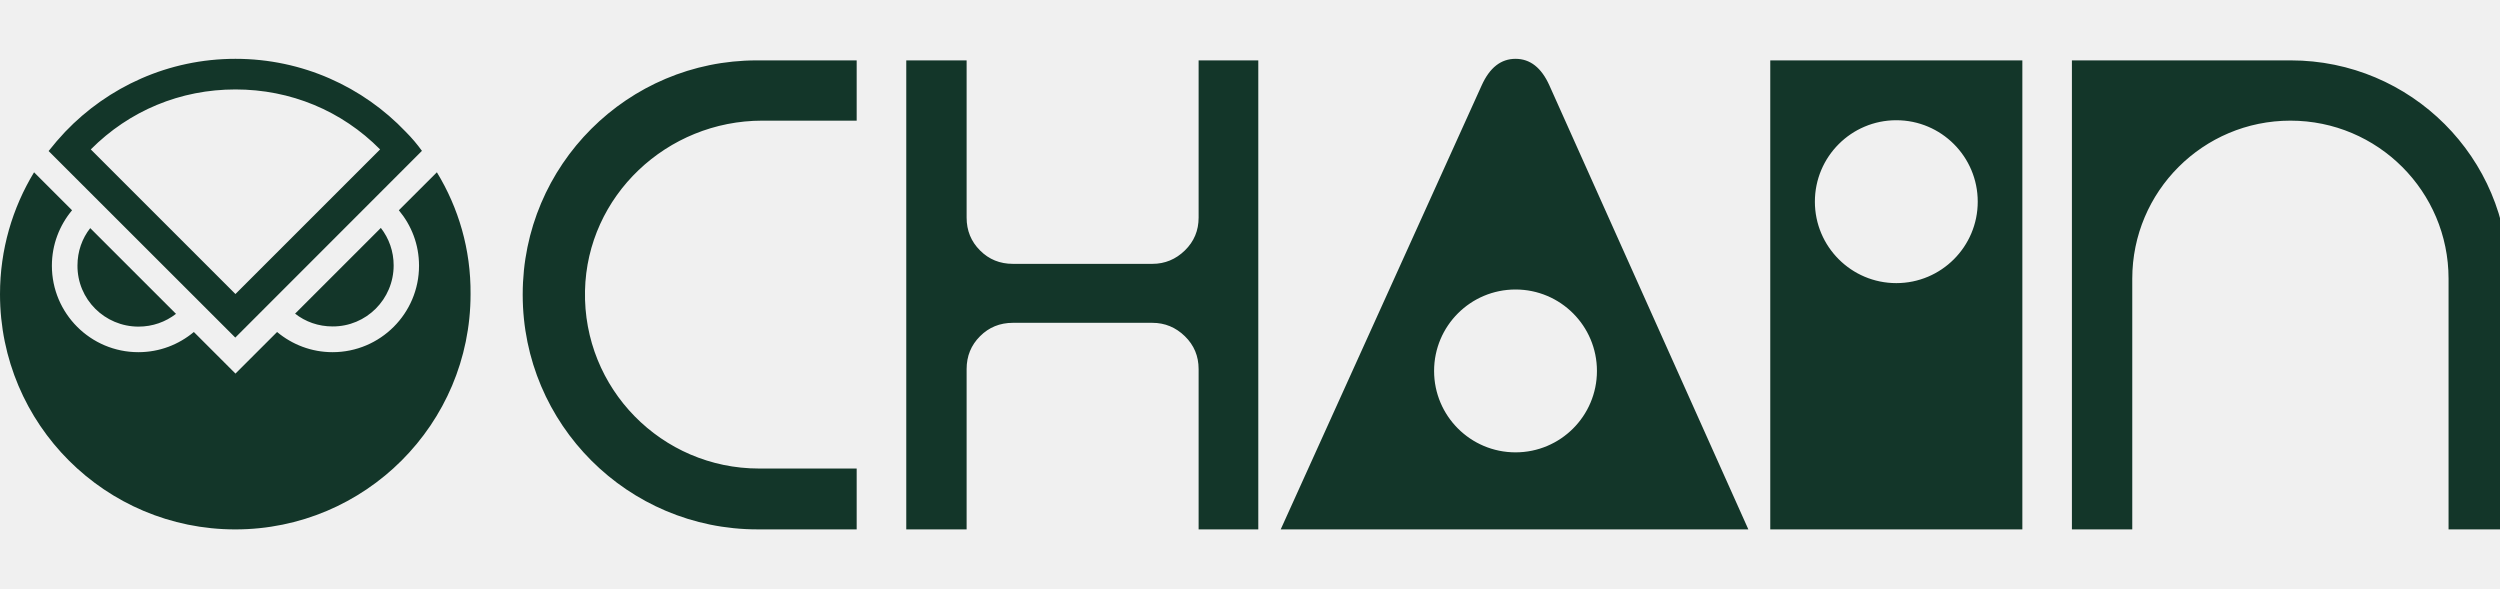
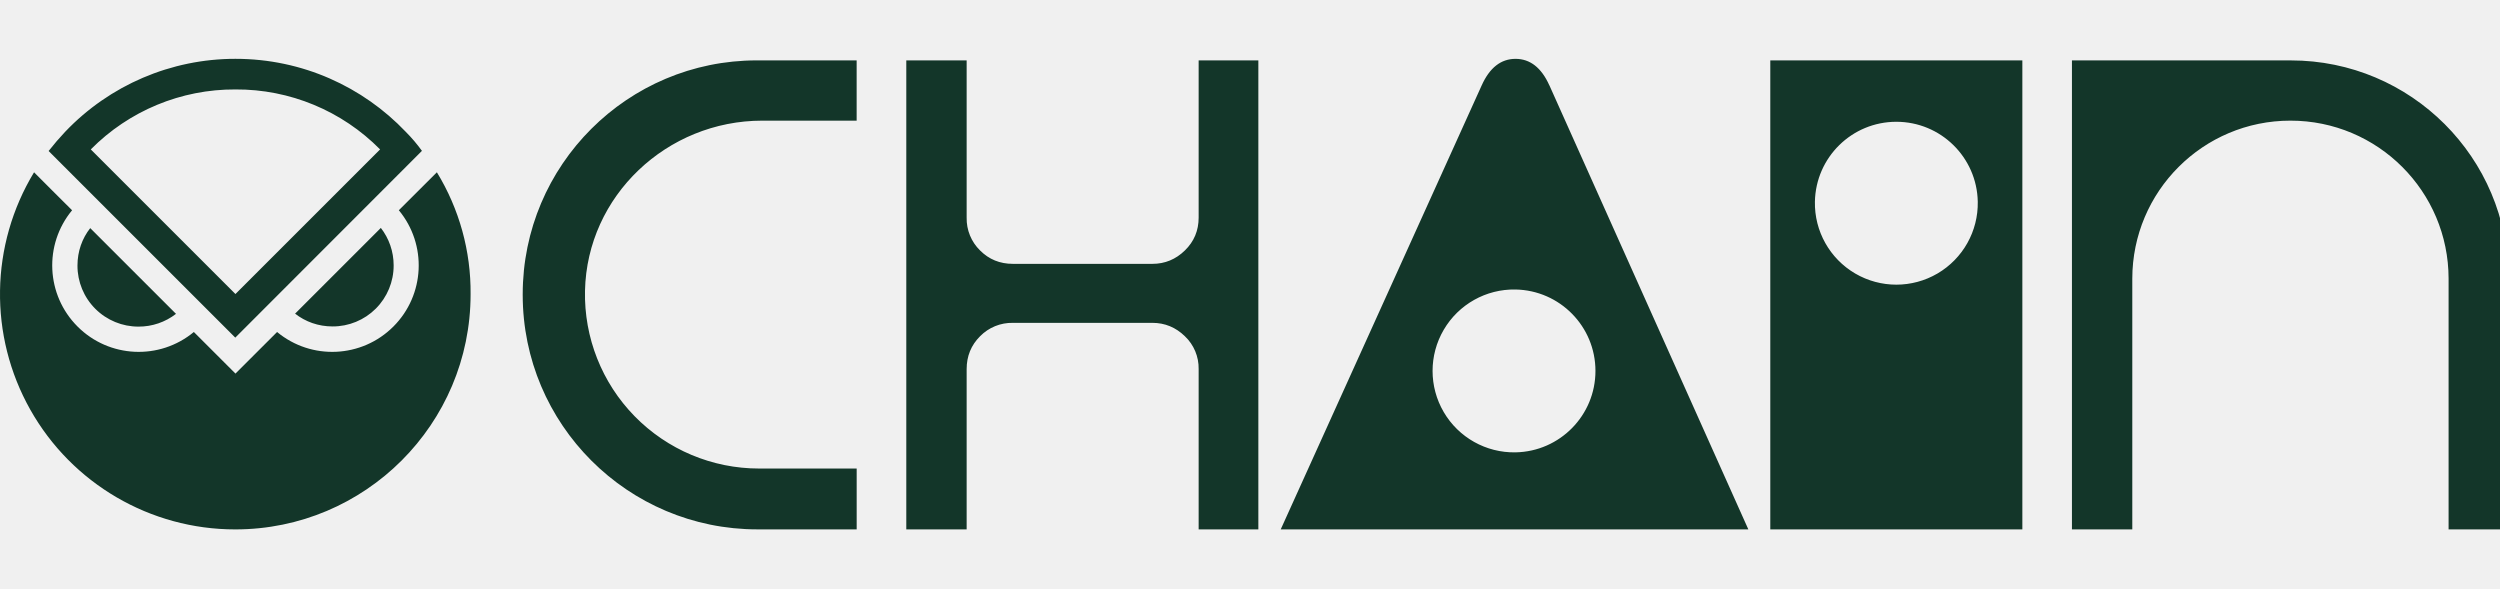
- <svg xmlns="http://www.w3.org/2000/svg" width="85" height="20" viewBox="0 0 85 20" fill="none">
-   <g clip-path="url(#clip0_115_284)">
-     <path d="M2.634 9.03C2.634 8.545 2.793 8.105 3.068 7.756L5.984 10.671C5.629 10.946 5.188 11.105 4.71 11.105C3.559 11.105 2.628 10.175 2.634 9.03ZM11.307 11.099C12.453 11.105 13.384 10.174 13.384 9.023C13.384 8.545 13.225 8.105 12.949 7.749L10.033 10.664C10.382 10.939 10.823 11.099 11.307 11.099ZM13.561 7.149C13.99 7.664 14.247 8.312 14.247 9.035C14.247 10.657 12.93 11.974 11.307 11.974C10.591 11.974 9.935 11.716 9.421 11.288L8.006 12.702L6.591 11.288C6.076 11.716 5.427 11.974 4.704 11.974C3.081 11.974 1.764 10.657 1.764 9.035C1.764 8.319 2.021 7.663 2.45 7.149L1.788 6.488L1.158 5.858C0.423 7.07 0 8.484 0 10.003C0 14.424 3.583 18 8 18C12.416 18 15.999 14.418 15.999 10.003C16.012 8.479 15.589 7.064 14.854 5.858L13.561 7.149ZM8 11.478L1.653 5.135C1.831 4.908 2.021 4.688 2.217 4.48C3.675 2.955 5.727 2 8.006 2C10.284 2 12.342 2.955 13.794 4.48C13.996 4.682 14.187 4.908 14.346 5.129L8 11.478ZM3.087 5.08L8.005 9.997L12.923 5.08C11.619 3.763 9.879 3.041 8.005 3.041C6.131 3.041 4.398 3.763 3.087 5.08ZM17.772 10.006V10.024C17.772 14.428 21.346 17.999 25.754 17.999H29.127V15.93H25.808C22.495 15.93 19.819 13.212 19.89 9.886C19.959 6.653 22.679 4.102 25.916 4.102H29.127V2.053H25.731C21.336 2.053 17.772 5.614 17.772 10.006ZM60.189 2.053H68.76V17.999H60.189V2.053ZM61.706 6.857C61.706 8.386 62.946 9.626 64.475 9.626C66.004 9.626 67.243 8.386 67.243 6.857C67.243 5.328 66.004 4.088 64.475 4.088C62.946 4.088 61.706 5.328 61.706 6.857ZM40.753 7.399C40.753 7.84 40.597 8.212 40.286 8.515C39.974 8.819 39.605 8.971 39.18 8.971H34.438C33.997 8.971 33.624 8.82 33.321 8.515C33.016 8.211 32.865 7.839 32.865 7.399V2.053H30.813V17.999H32.865V12.548C32.865 12.107 33.017 11.735 33.321 11.432C33.624 11.128 33.997 10.976 34.438 10.976H39.18C39.605 10.976 39.974 11.128 40.286 11.432C40.597 11.735 40.753 12.107 40.753 12.548V17.999H42.782V2.053H40.753V7.399ZM77.885 2.053H70.445V17.999H72.497V9.475C72.497 6.508 74.905 4.102 77.874 4.102C80.844 4.102 83.251 6.508 83.251 9.475V17.999H85.285V9.448C85.286 5.364 81.972 2.053 77.885 2.053ZM52.678 2.901L59.444 17.999H43.544L50.378 2.901C50.649 2.3 51.032 2 51.528 2C52.024 2 52.407 2.3 52.678 2.901ZM51.528 9.843C49.998 9.843 48.759 11.082 48.759 12.612C48.759 14.141 49.998 15.38 51.528 15.38C53.057 15.38 54.296 14.141 54.296 12.612C54.296 11.082 53.057 9.843 51.528 9.843Z" fill="#133629" />
+ <svg xmlns="http://www.w3.org/2000/svg" viewBox="0 0 85 20" fill="none">
+   <g clip-path="url(#gnosis_svg__a)">
+     <path d="M2.634 9.03c0-.485.159-.925.434-1.274l2.916 2.915a2.067 2.067 0 0 1-1.274.434A2.07 2.07 0 0 1 2.634 9.03Zm8.673 2.069a2.07 2.07 0 0 0 2.077-2.076c0-.478-.16-.918-.435-1.274l-2.916 2.915c.35.275.79.435 1.274.435Zm2.254-3.95a2.94 2.94 0 0 1-4.14 4.139l-1.415 1.414-1.415-1.414a2.94 2.94 0 0 1-4.14-4.139l-.663-.66-.63-.631A7.997 7.997 0 0 0 8 18c4.416 0 8-3.582 8-7.997a7.805 7.805 0 0 0-1.146-4.145L13.56 7.149ZM8 11.48 1.653 5.134a9.34 9.34 0 0 1 .564-.655A7.986 7.986 0 0 1 8.006 2c2.278 0 4.336.955 5.788 2.48.202.202.393.428.552.649L8 11.479ZM3.087 5.08l4.918 4.917 4.918-4.917a6.856 6.856 0 0 0-4.918-2.039A6.868 6.868 0 0 0 3.087 5.08Zm14.685 4.926v.018c0 4.405 3.574 7.975 7.982 7.975h3.373V15.93h-3.32a5.917 5.917 0 0 1-5.917-6.044c.069-3.233 2.79-5.784 6.026-5.784h3.21V2.053h-3.395c-4.395 0-7.959 3.561-7.959 7.953ZM60.19 2.053h8.57V18h-8.57V2.053Zm1.517 4.804a2.769 2.769 0 1 0 5.537 0 2.769 2.769 0 0 0-5.537 0Zm-20.953.542c0 .44-.156.813-.467 1.116-.312.304-.68.456-1.106.456h-4.742c-.441 0-.814-.151-1.117-.456a1.515 1.515 0 0 1-.456-1.116V2.053h-2.052V18h2.052v-5.451c0-.44.152-.813.456-1.116a1.52 1.52 0 0 1 1.117-.456h4.742c.425 0 .794.152 1.106.456a1.5 1.5 0 0 1 .467 1.116v5.451h2.03V2.053h-2.03V7.4Zm37.132-5.346h-7.44V18h2.052V9.475a5.375 5.375 0 0 1 5.377-5.373 5.375 5.375 0 0 1 5.377 5.373v8.524h2.034V9.45a7.397 7.397 0 0 0-7.4-7.396Zm-25.207.848L59.444 18h-15.9l6.834-15.098c.27-.6.654-.901 1.15-.901.496 0 .88.3 1.15.901Zm-1.15 6.942a2.769 2.769 0 1 0 0 5.537 2.769 2.769 0 0 0 0-5.537Z" fill="#133629" />
  </g>
  <defs>
-     <clipPath id="clip0_115_284">
-       <rect width="85" height="20" fill="white" />
+     <clipPath id="gnosis_svg__a">
+       <path fill="#fff" d="M0 0h85v20H0z" />
    </clipPath>
  </defs>
</svg>
